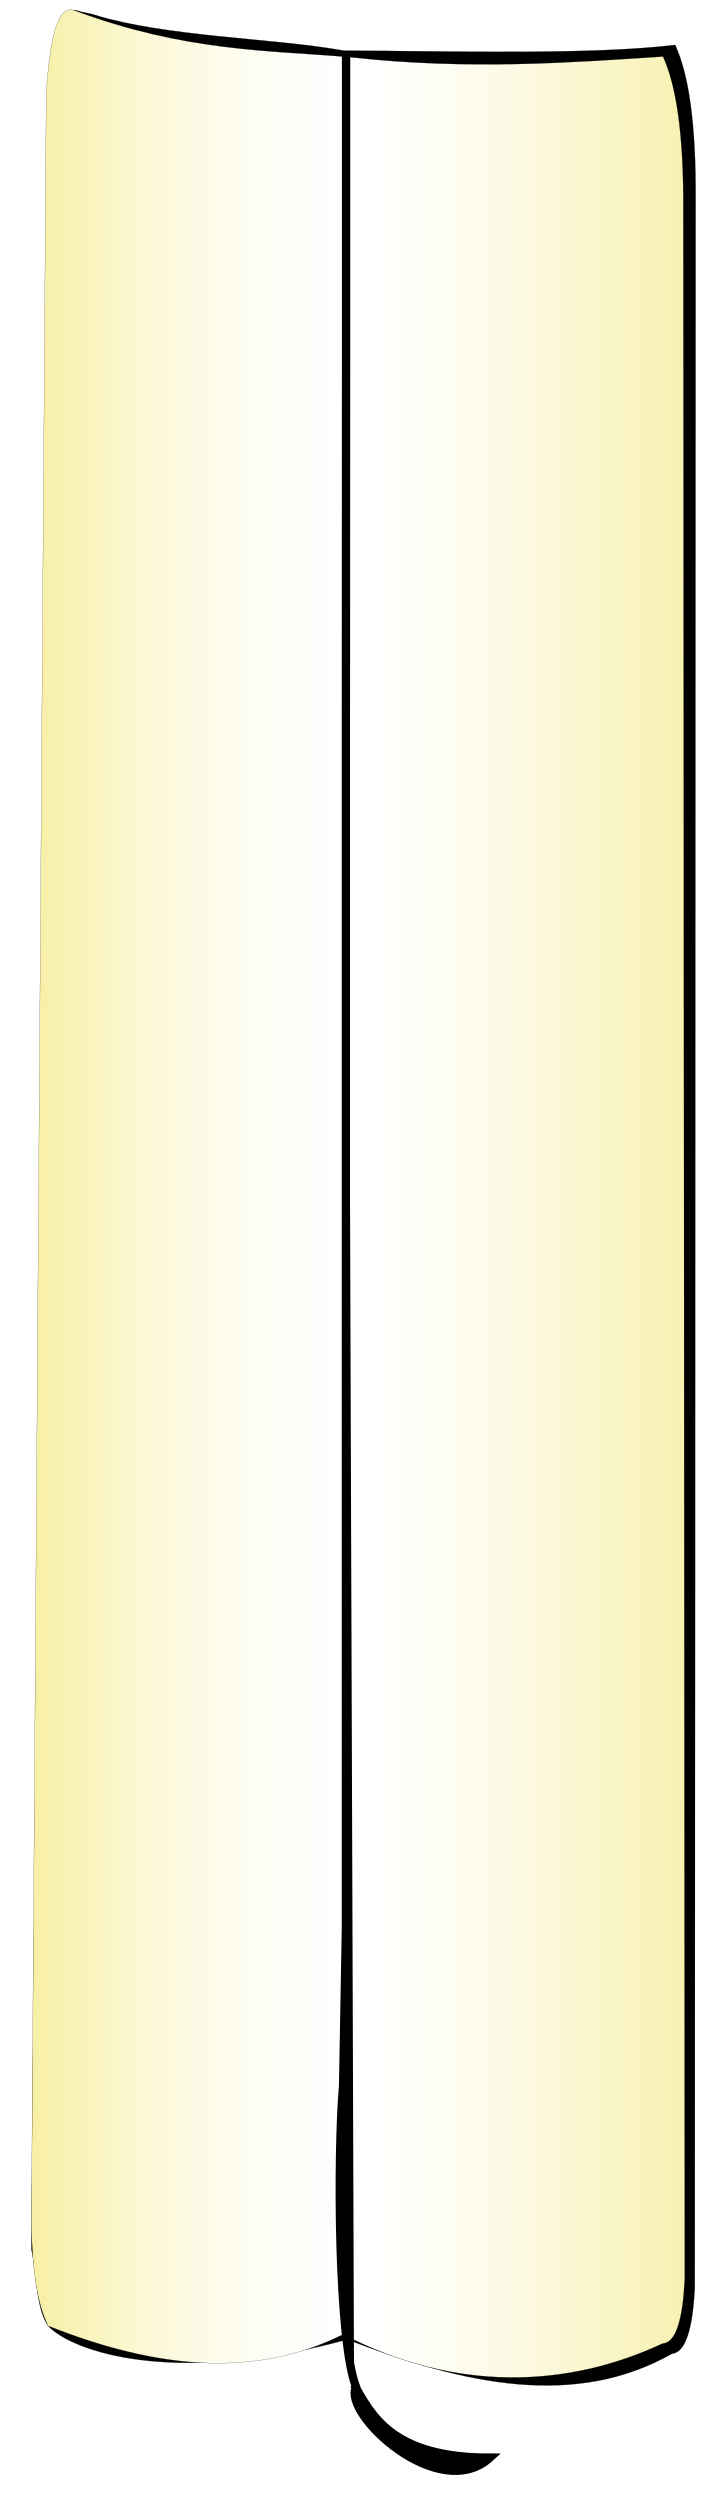
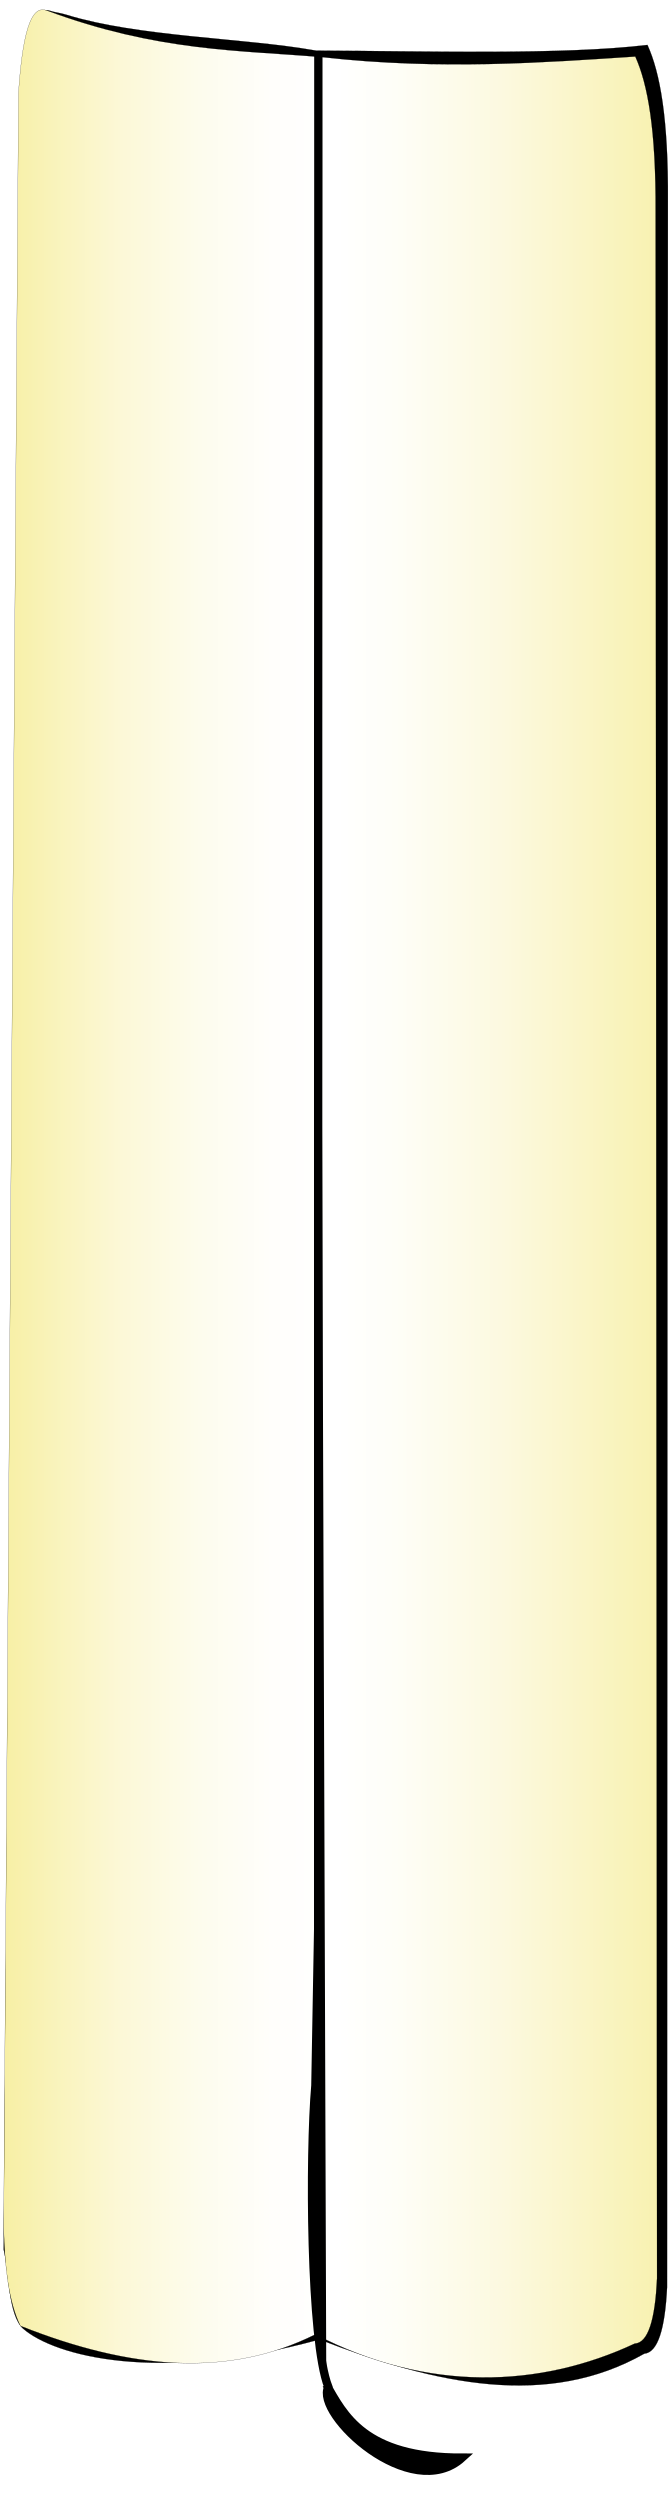
- <svg xmlns="http://www.w3.org/2000/svg" id="Layer_1" data-name="Layer 1" width="1283.74" height="4507.16" viewBox="0 0 1283.74 4507.16">
+ <svg xmlns="http://www.w3.org/2000/svg" id="Layer_1" data-name="Layer 1" width="1210" height="4507.16" viewBox="50 0 1210 4507.16">
  <defs>
    <linearGradient id="New_Gradient_Swatch_2" data-name="New Gradient Swatch 2" x1="56.62" y1="2151.83" x2="1234.55" y2="2151.83" gradientUnits="userSpaceOnUse">
      <stop offset="0" stop-color="#f7efa4" />
      <stop offset="0.07" stop-color="#f9f3b9" />
      <stop offset="0.18" stop-color="#fcf8d7" />
      <stop offset="0.3" stop-color="#fdfced" />
      <stop offset="0.41" stop-color="#fffefb" />
      <stop offset="0.51" stop-color="#fff" />
      <stop offset="0.6" stop-color="#fefef7" />
      <stop offset="0.76" stop-color="#fcf9e0" />
      <stop offset="0.95" stop-color="#f9f3bb" />
      <stop offset="1" stop-color="#f8f1b1" />
    </linearGradient>
  </defs>
  <path id="Black_right" d="M1217.28,81c22.81,50.12,37.76,132.74,36.87,281.46l-1.52,3761.4c-3.67,74.91-16.6,117.32-41.05,119.52-173.69,98.48-372.81,56.83-585.6-25.61-292.57,80.66-478.25,29.14-533.95-19.2-27.69-24-26.14-106.58-35.41-143L88,169.68C97,40.24,116.43,11.6,139.74,19.31c8.33,3,19,3.85,30.36,7.38C297.48,66.21,491,68.65,614,90.27c7,1.22,5.15,1,12.26,1C810.84,92,1063.82,99.45,1217.28,81Z" stroke="#000" stroke-miterlimit="3.33" stroke-width="0.33" />
  <path id="Right_side" d="M631.66,103.12c213.86,23.93,403.71,9.24,563.69-1.19,22.56,50.12,37.35,132.19,36.61,279.8l2.59,3726.15c-3.45,74.36-16.15,116.22-40.31,117.32-169.93,79.52-372.78,88.73-575.65-16.6-155.4,77.82-331.27,64.48-531.77-15.34-20.95-41.86-28.35-105.75-30.2-177.91l26.75-3849C92.12,38,111.23,10.5,134,18.76,334.48,93.52,483.51,90.34,631.66,103.12Z" stroke="#000" stroke-miterlimit="3.33" stroke-width="0.33" fill="url(#New_Gradient_Swatch_2)" />
  <path id="Middle_line" d="M623.93,96.53v500.9l-.34,736.26V3478l-5,282c-10.77,123.73-9.53,459.84,23.35,543.39-25.51,48.38,149.09,211.64,241.48,127.41-178.12.39-213.89-78.11-245.15-131.94" stroke="#000" stroke-miterlimit="3.33" stroke-width="15" />
</svg>
